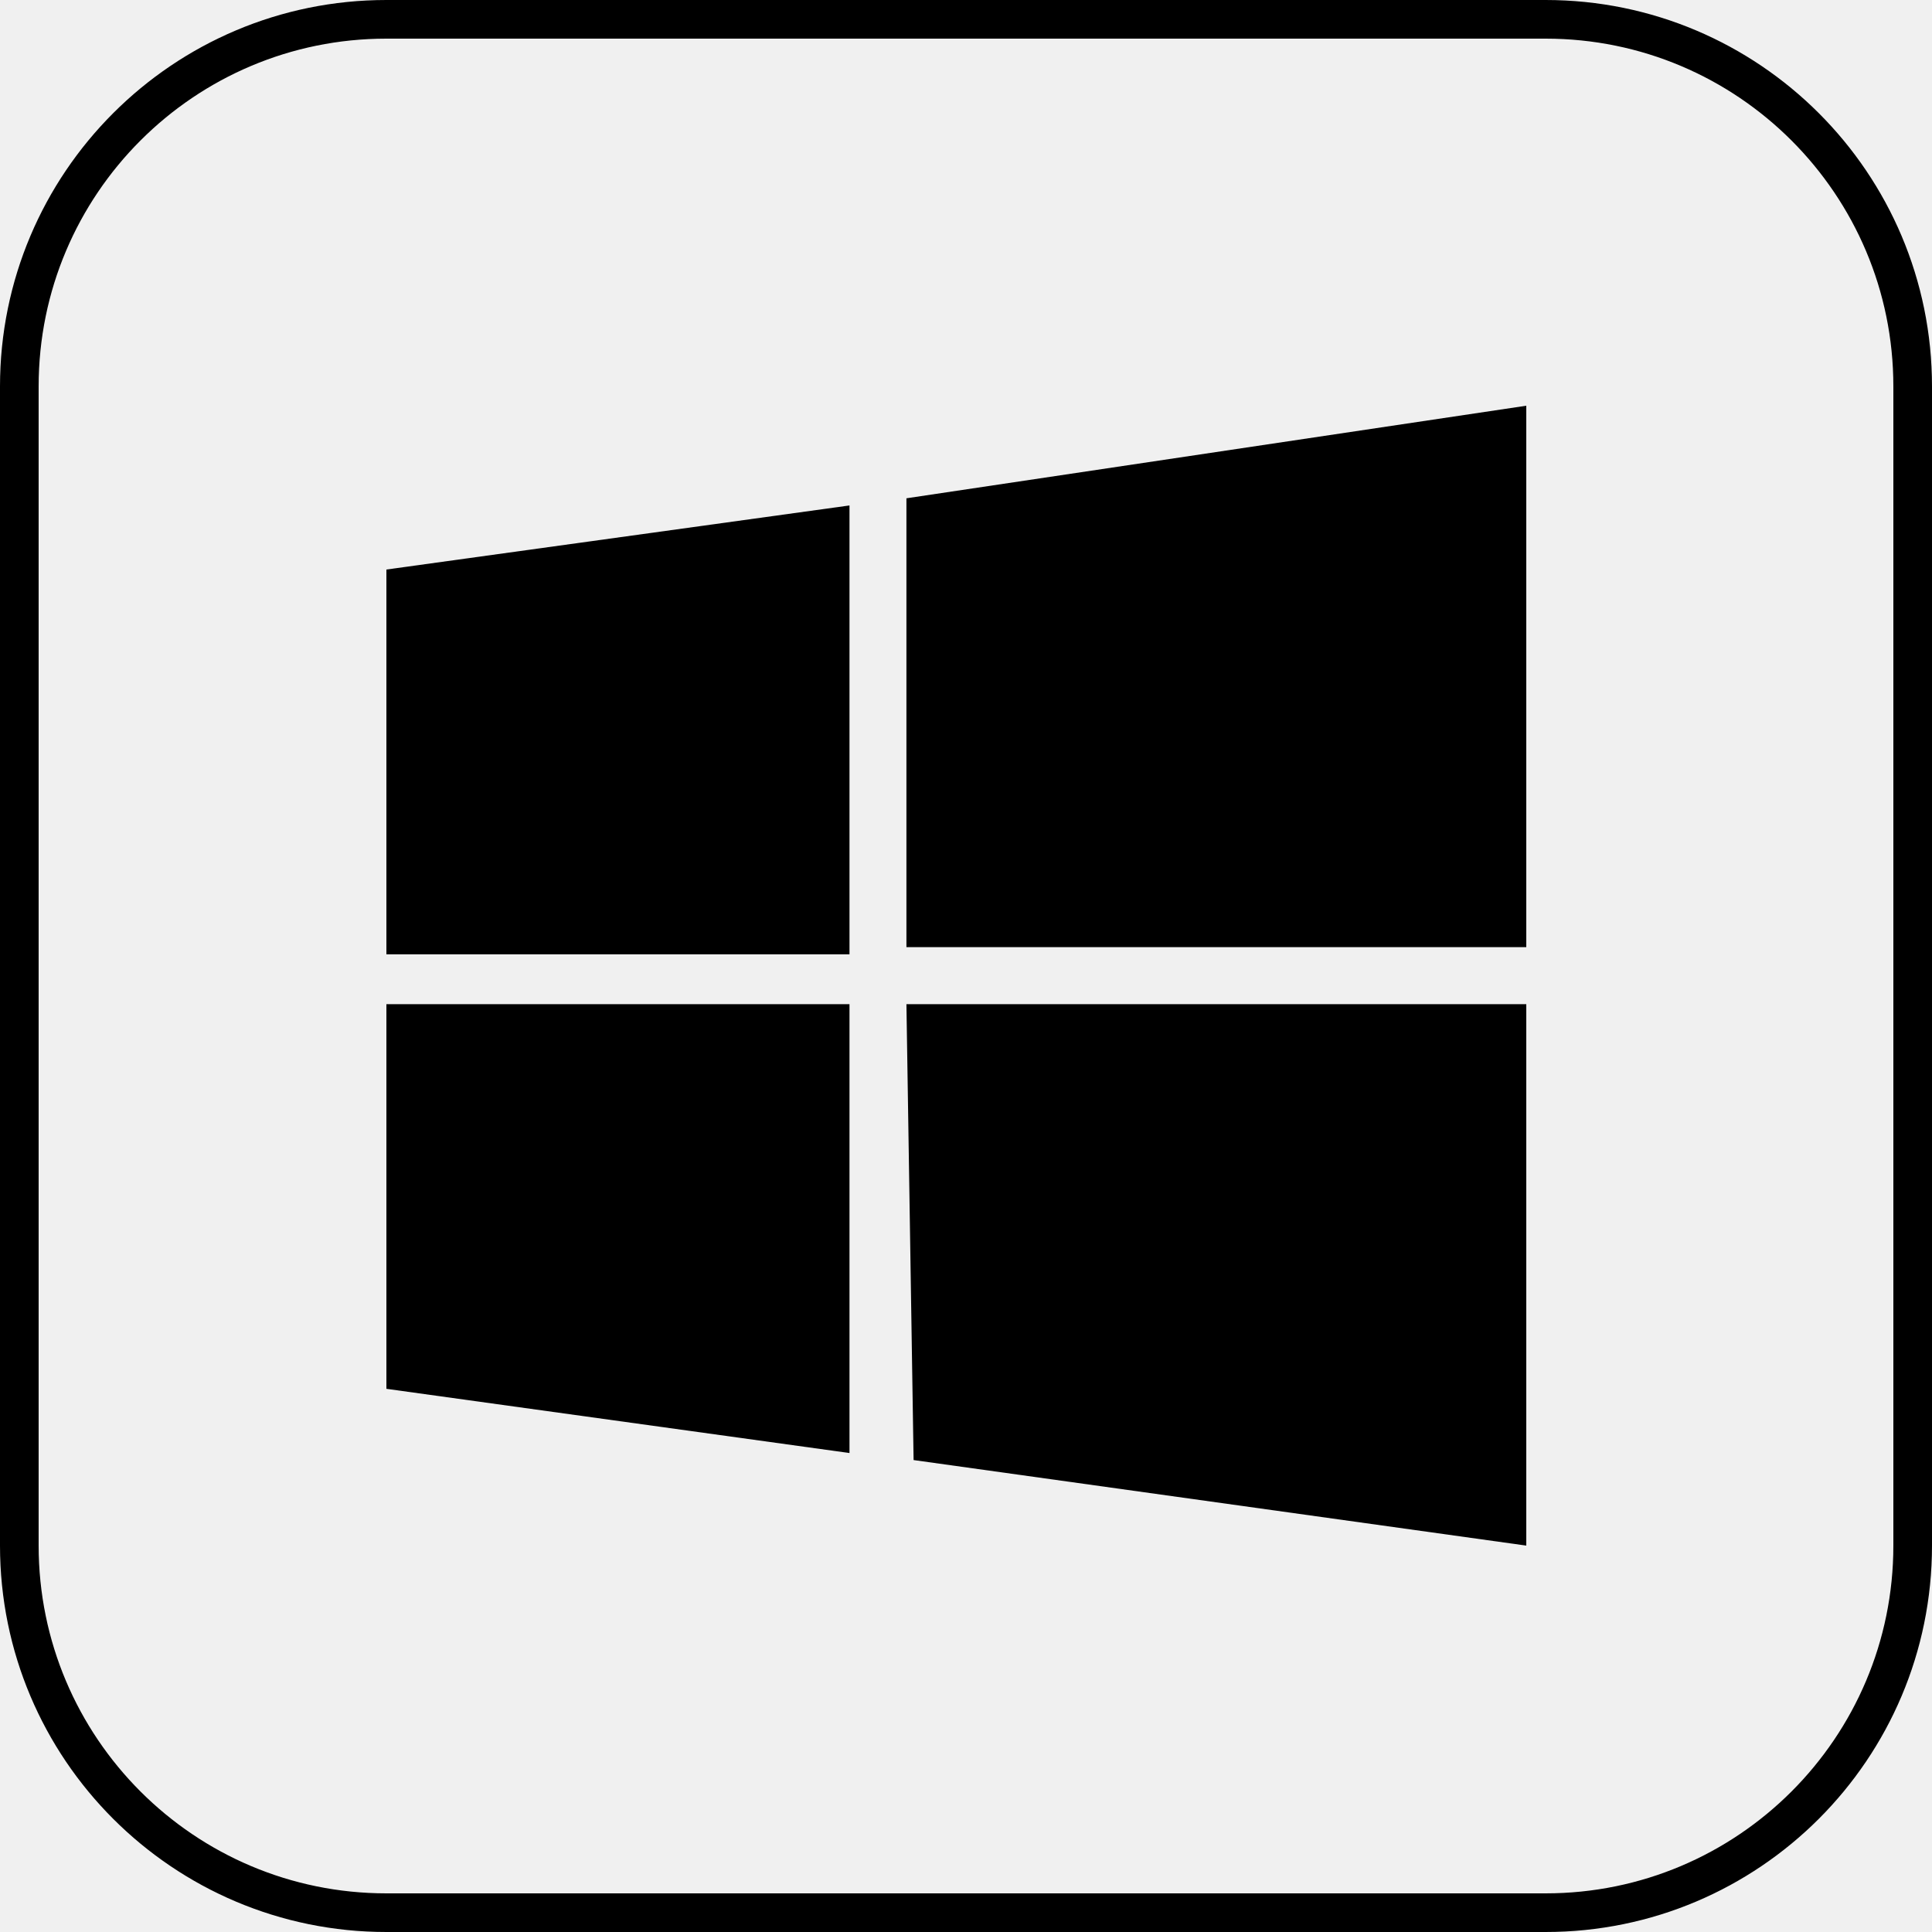
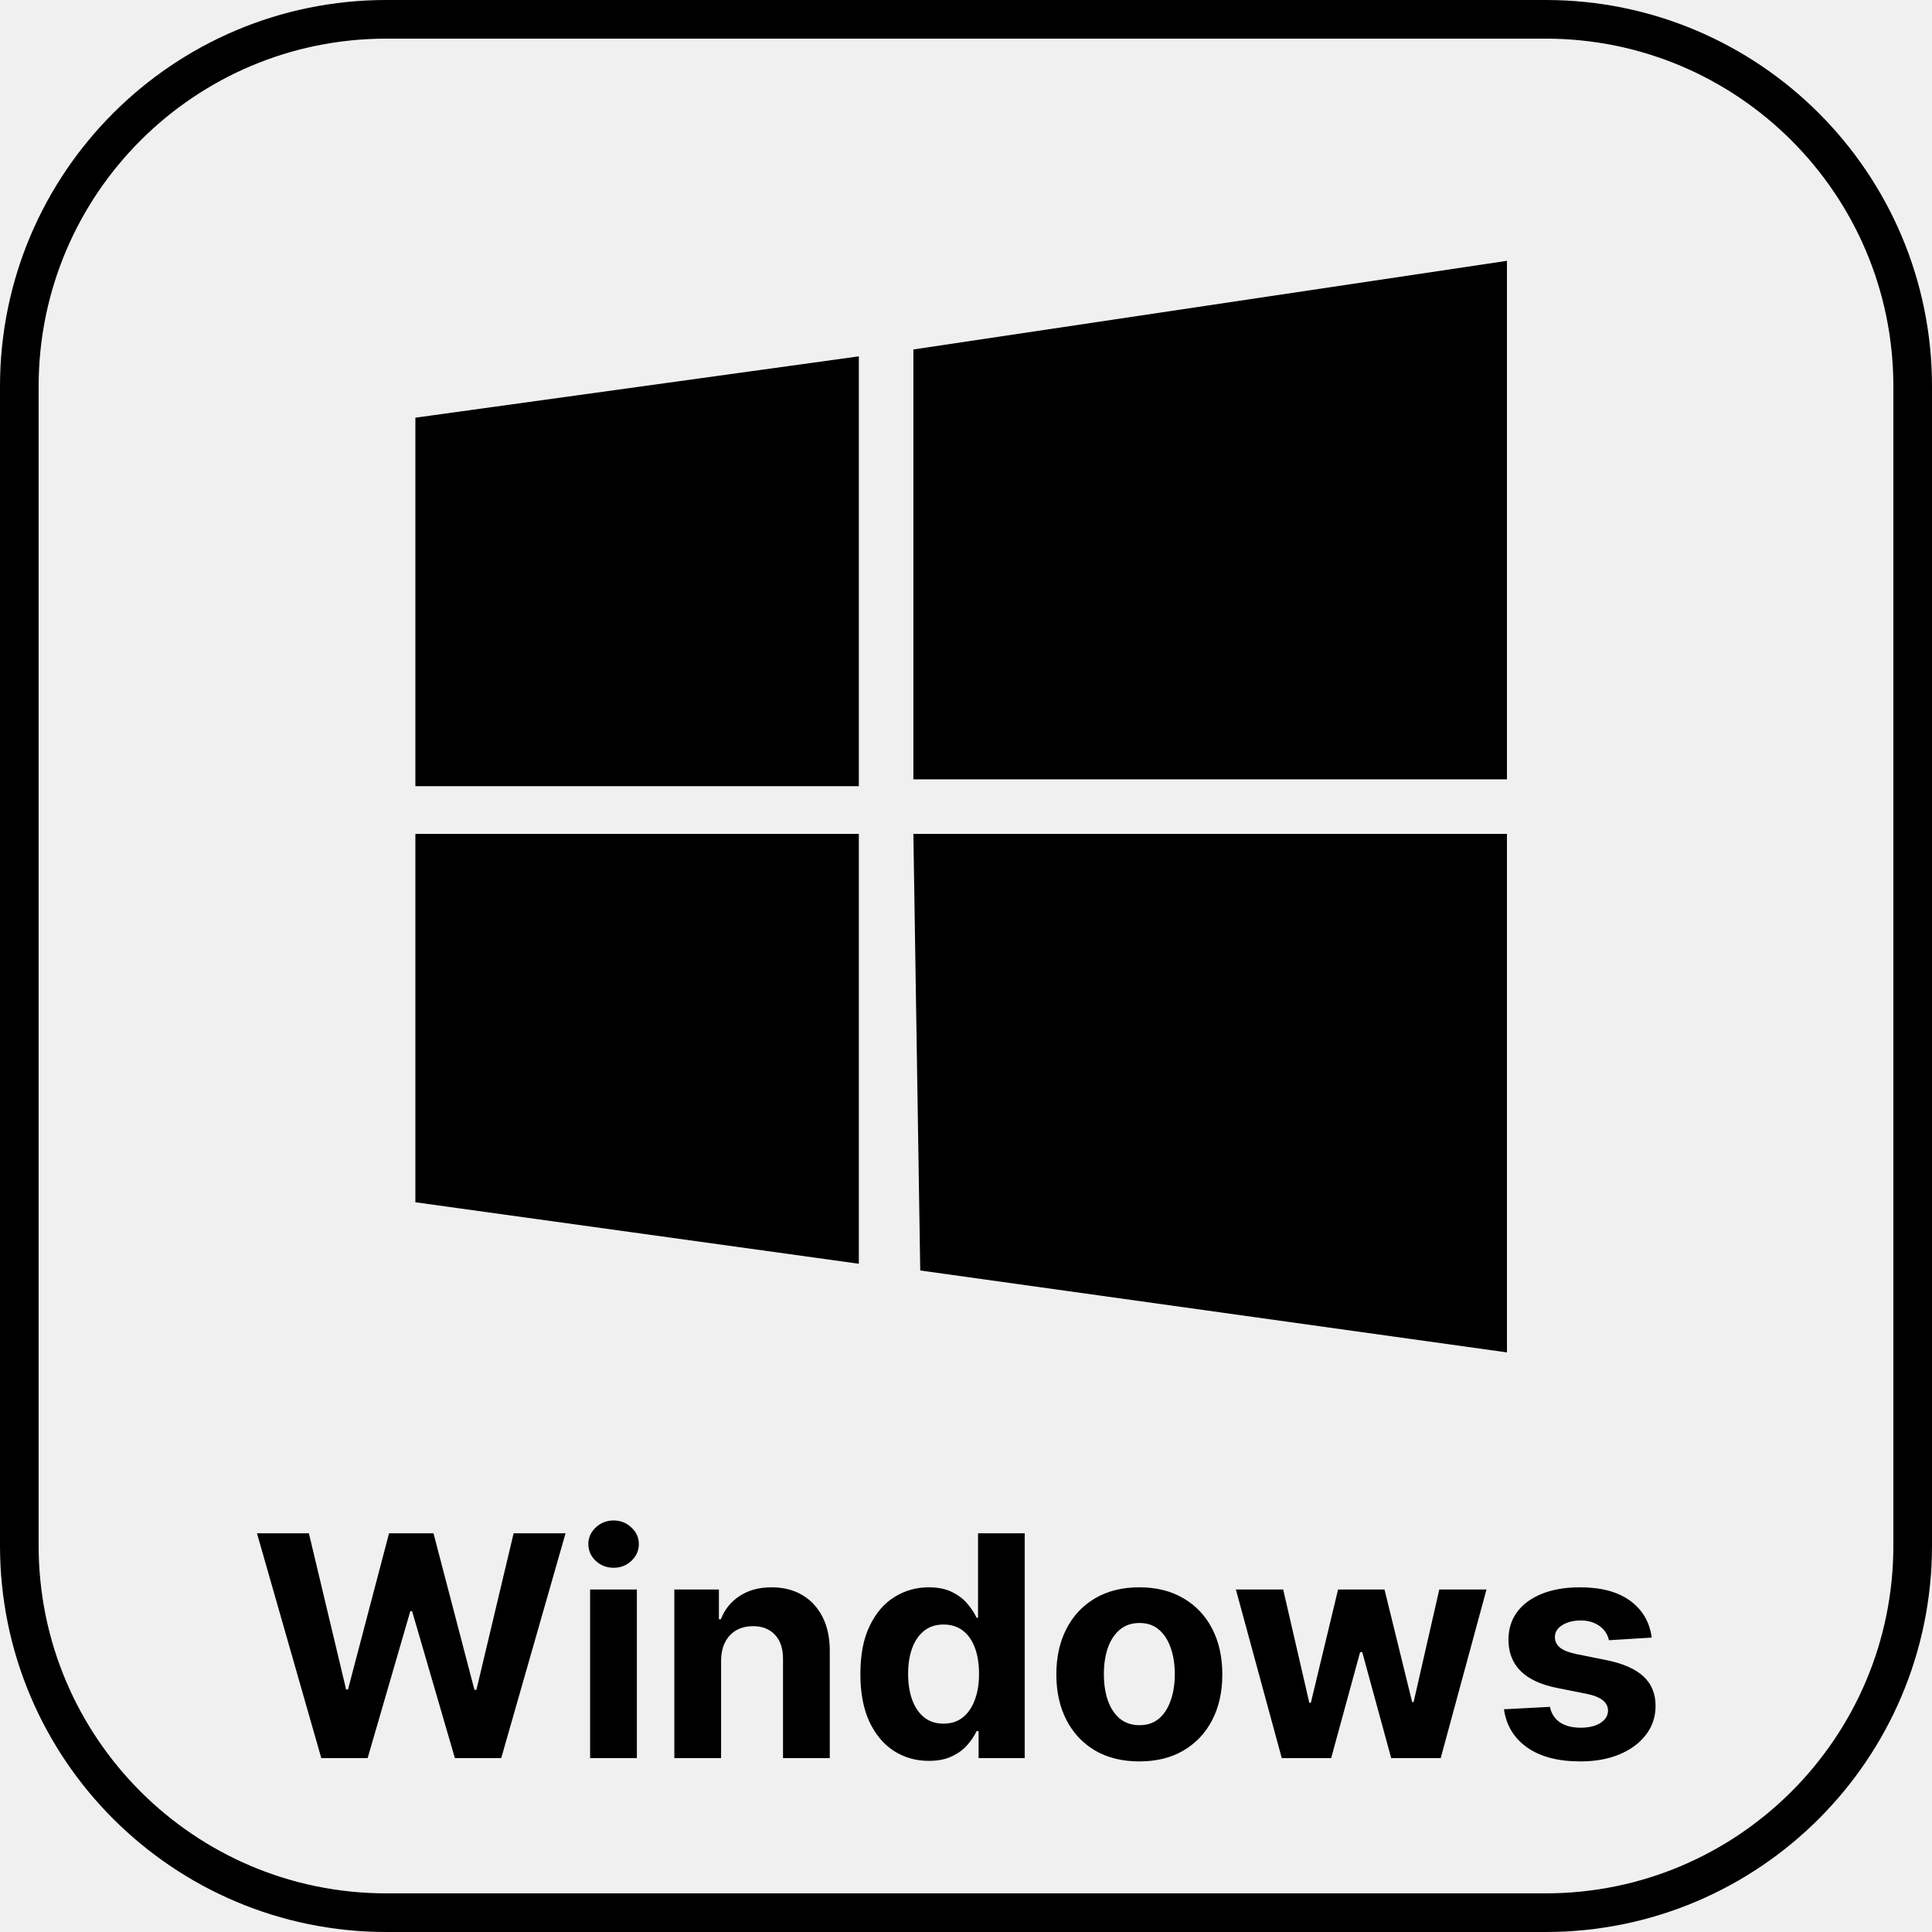
<svg xmlns="http://www.w3.org/2000/svg" width="200" height="200" viewBox="0 0 200 200" fill="none">
-   <g clip-path="url(#clip0_1_20)">
+   <g clip-path="url(#clip0_2_40)">
    <rect x="2" y="2" width="196" height="196" rx="38" stroke="black" stroke-width="4" />
-     <g clip-path="url(#clip1_1_20)">
-       <path d="M40 58.958L87.938 52.325V98.792H40M93.833 51.583L158 42V98.05H93.833M40 103.95H87.938V150.417L40 143.77M93.833 103.95H158V160L94.575 151.145" fill="black" />
+     <g clip-path="url(#clip1_2_40)">
+       <path d="M43 43.239L88.906 36.888V81.386H43M94.552 36.176L156 27V80.675H94.552M43 86.325H88.906V130.823L43 124.458M94.552 86.325H156V140L95.263 131.52" fill="black" />
    </g>
+     <path d="M33.261 182L26.602 158.727H31.977L35.83 174.898H36.023L40.273 158.727H44.875L49.114 174.932H49.318L53.17 158.727H58.545L51.886 182H47.091L42.659 166.784H42.477L38.057 182H33.261ZM61.088 182V164.545H65.929V182H61.088ZM63.52 162.295C62.8 162.295 62.183 162.057 61.668 161.58C61.16 161.095 60.906 160.515 60.906 159.841C60.906 159.174 61.16 158.602 61.668 158.125C62.183 157.64 62.8 157.398 63.52 157.398C64.24 157.398 64.853 157.64 65.361 158.125C65.876 158.602 66.133 159.174 66.133 159.841C66.133 160.515 65.876 161.095 65.361 161.58C64.853 162.057 64.24 162.295 63.52 162.295ZM74.648 171.909V182H69.807V164.545H74.421V167.625H74.625C75.011 166.61 75.659 165.807 76.568 165.216C77.477 164.617 78.579 164.318 79.875 164.318C81.087 164.318 82.144 164.583 83.046 165.114C83.947 165.644 84.648 166.402 85.148 167.386C85.648 168.364 85.898 169.53 85.898 170.886V182H81.057V171.75C81.064 170.682 80.792 169.848 80.239 169.25C79.686 168.644 78.924 168.341 77.954 168.341C77.303 168.341 76.727 168.481 76.227 168.761C75.735 169.042 75.349 169.451 75.068 169.989C74.796 170.519 74.655 171.159 74.648 171.909ZM96.145 182.284C94.819 182.284 93.618 181.943 92.543 181.261C91.474 180.572 90.626 179.561 89.997 178.227C89.376 176.886 89.065 175.242 89.065 173.295C89.065 171.295 89.387 169.633 90.031 168.307C90.675 166.973 91.531 165.977 92.599 165.318C93.675 164.652 94.853 164.318 96.133 164.318C97.111 164.318 97.925 164.485 98.577 164.818C99.236 165.144 99.766 165.553 100.168 166.045C100.577 166.53 100.887 167.008 101.099 167.477H101.247V158.727H106.077V182H101.304V179.205H101.099C100.872 179.689 100.55 180.17 100.134 180.648C99.724 181.117 99.19 181.508 98.531 181.818C97.88 182.129 97.084 182.284 96.145 182.284ZM97.679 178.432C98.459 178.432 99.118 178.22 99.656 177.795C100.202 177.364 100.618 176.761 100.906 175.989C101.202 175.216 101.349 174.311 101.349 173.273C101.349 172.235 101.205 171.333 100.918 170.568C100.63 169.803 100.213 169.212 99.668 168.795C99.122 168.379 98.459 168.17 97.679 168.17C96.883 168.17 96.213 168.386 95.668 168.818C95.122 169.25 94.709 169.848 94.429 170.614C94.149 171.379 94.008 172.265 94.008 173.273C94.008 174.288 94.149 175.186 94.429 175.966C94.717 176.739 95.13 177.345 95.668 177.784C96.213 178.216 96.883 178.432 97.679 178.432ZM117.943 182.341C116.178 182.341 114.652 181.966 113.364 181.216C112.083 180.458 111.095 179.405 110.398 178.057C109.701 176.701 109.352 175.129 109.352 173.341C109.352 171.538 109.701 169.962 110.398 168.614C111.095 167.258 112.083 166.205 113.364 165.455C114.652 164.697 116.178 164.318 117.943 164.318C119.708 164.318 121.231 164.697 122.511 165.455C123.799 166.205 124.792 167.258 125.489 168.614C126.186 169.962 126.534 171.538 126.534 173.341C126.534 175.129 126.186 176.701 125.489 178.057C124.792 179.405 123.799 180.458 122.511 181.216C121.231 181.966 119.708 182.341 117.943 182.341ZM117.966 178.591C118.769 178.591 119.439 178.364 119.977 177.909C120.515 177.447 120.92 176.818 121.193 176.023C121.473 175.227 121.614 174.322 121.614 173.307C121.614 172.292 121.473 171.386 121.193 170.591C120.92 169.795 120.515 169.167 119.977 168.705C119.439 168.242 118.769 168.011 117.966 168.011C117.155 168.011 116.473 168.242 115.92 168.705C115.375 169.167 114.962 169.795 114.682 170.591C114.409 171.386 114.273 172.292 114.273 173.307C114.273 174.322 114.409 175.227 114.682 176.023C114.962 176.818 115.375 177.447 115.92 177.909C116.473 178.364 117.155 178.591 117.966 178.591ZM132.688 182L127.938 164.545H132.835L135.54 176.273H135.699L138.517 164.545H143.324L146.188 176.205H146.335L148.994 164.545H153.881L149.142 182H144.017L141.017 171.023H140.801L137.801 182H132.688ZM170.986 169.523L166.554 169.795C166.478 169.417 166.315 169.076 166.065 168.773C165.815 168.462 165.486 168.216 165.077 168.034C164.675 167.845 164.194 167.75 163.634 167.75C162.884 167.75 162.251 167.909 161.736 168.227C161.221 168.538 160.963 168.955 160.963 169.477C160.963 169.894 161.13 170.246 161.463 170.534C161.796 170.822 162.368 171.053 163.179 171.227L166.338 171.864C168.035 172.212 169.3 172.773 170.134 173.545C170.967 174.318 171.384 175.333 171.384 176.591C171.384 177.735 171.046 178.739 170.372 179.602C169.705 180.466 168.789 181.14 167.622 181.625C166.463 182.102 165.126 182.341 163.611 182.341C161.3 182.341 159.459 181.86 158.088 180.898C156.724 179.928 155.925 178.61 155.69 176.943L160.452 176.693C160.596 177.398 160.944 177.936 161.497 178.307C162.05 178.67 162.759 178.852 163.622 178.852C164.471 178.852 165.152 178.689 165.668 178.364C166.19 178.03 166.455 177.602 166.463 177.08C166.455 176.64 166.27 176.28 165.906 176C165.543 175.712 164.982 175.492 164.224 175.341L161.202 174.739C159.497 174.398 158.228 173.807 157.395 172.966C156.569 172.125 156.156 171.053 156.156 169.75C156.156 168.629 156.459 167.663 157.065 166.852C157.679 166.042 158.539 165.417 159.645 164.977C160.759 164.538 162.062 164.318 163.554 164.318C165.759 164.318 167.493 164.784 168.759 165.716C170.031 166.648 170.774 167.917 170.986 169.523Z" fill="black" />
  </g>
  <defs>
-     <clipPath id="clip0_1_20">
+     <clipPath id="clip0_2_40">
      <rect width="200" height="200" fill="white" />
    </clipPath>
-     <clipPath id="clip1_1_20">
-       <rect width="118" height="118" fill="white" transform="translate(40 42)" />
+     <clipPath id="clip1_2_40">
+       <rect width="113" height="113" fill="white" transform="translate(43 27)" />
    </clipPath>
  </defs>
</svg>
